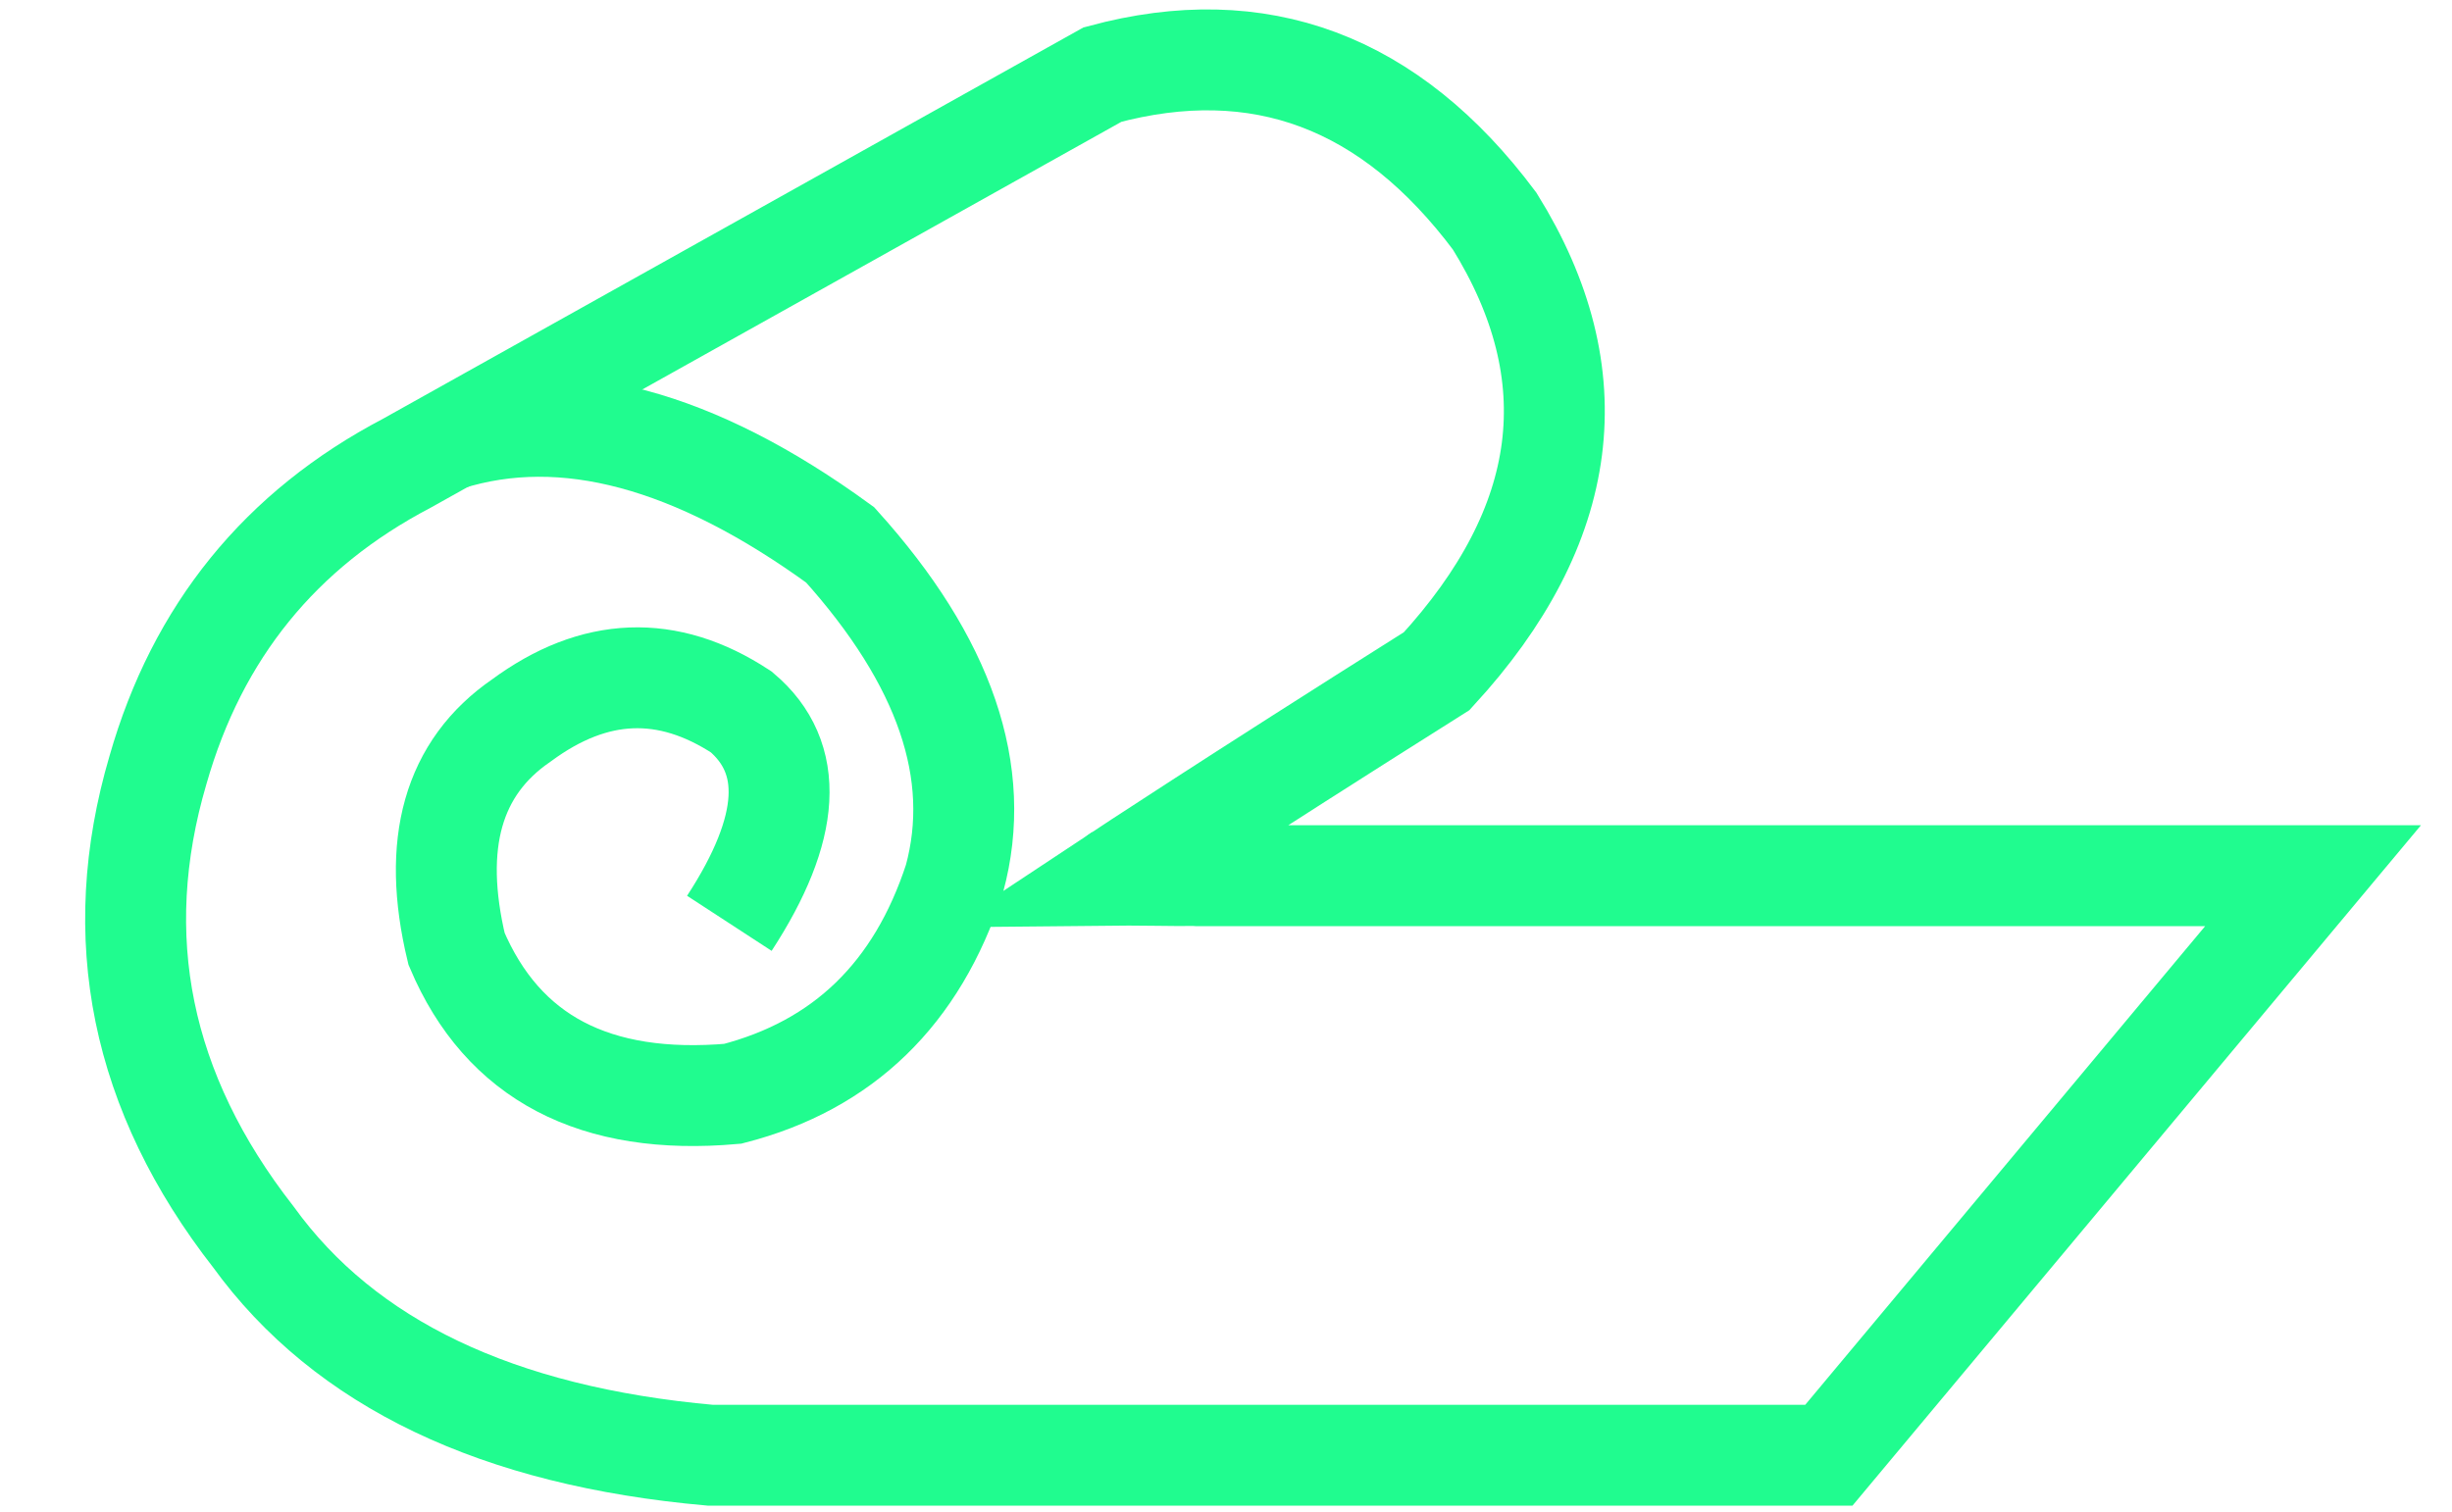
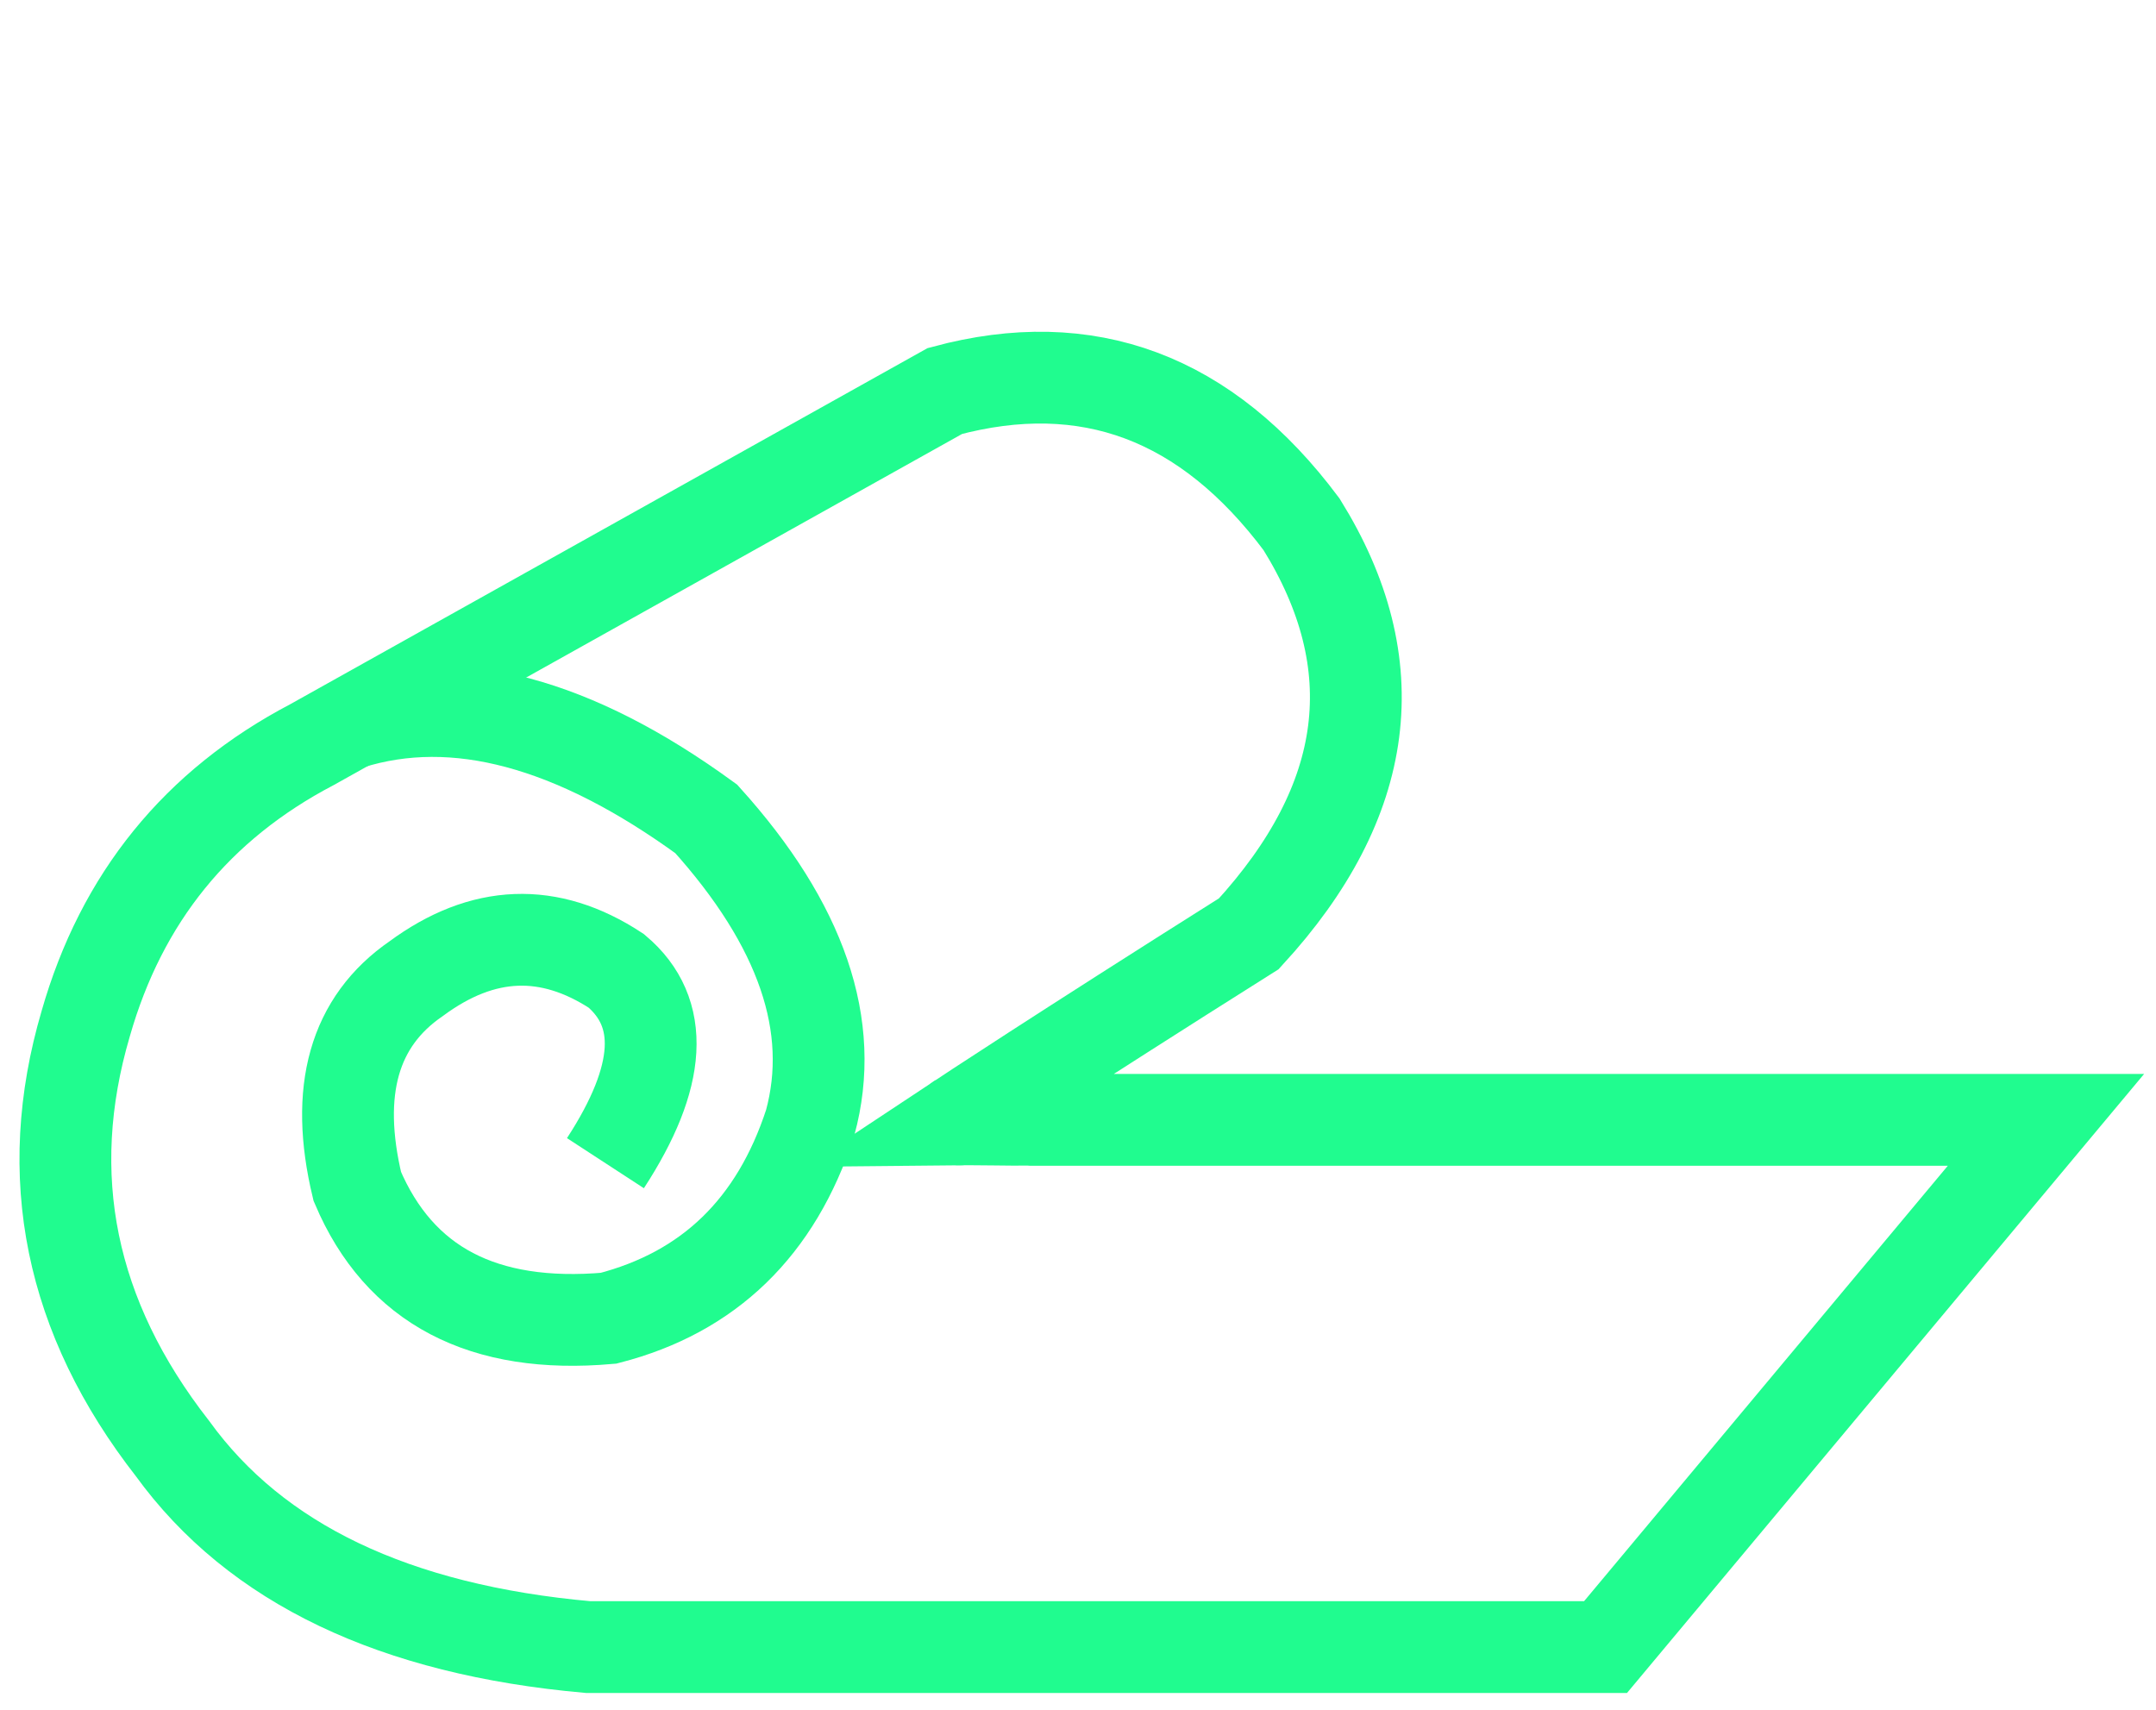
- <svg xmlns="http://www.w3.org/2000/svg" xml:space="preserve" width="60mm" height="37mm" version="1.1" style="shape-rendering:geometricPrecision; text-rendering:geometricPrecision; image-rendering:optimizeQuality; fill-rule:evenodd; clip-rule:evenodd" viewBox="0 0 6000 3700">
+ <svg xmlns="http://www.w3.org/2000/svg" xml:space="preserve" width="58mm" height="46mm" version="1.1" style="shape-rendering:geometricPrecision; text-rendering:geometricPrecision; image-rendering:optimizeQuality; fill-rule:evenodd; clip-rule:evenodd" viewBox="0 0 5800 4600">
  <defs>
    <style type="text/css">
   
    .str0 {stroke:#20FC8F;stroke-width:246.94;stroke-miterlimit:22.926}
    .fil0 {fill:none}
   
  </style>
  </defs>
  <g id="Capa_x0020_1">
-     <g id="_1759066717552">
-       <path class="fil0 str0" d="M2931.49 2143.37c-10.27,-0.94 -36.97,-0.08 -46.63,-0.24 -25.08,-0.41 -31.26,-0.26 -50.85,-0.53 -62.89,-0.88 -97.04,-0.54 -97.04,-0.54 0,0 266.84,-176.7 778.61,-499.34 328.57,-357.74 375.85,-724.88 141.85,-1101.42 -255.9,-342.59 -575.76,-462.18 -959.57,-358.79 0,0 -567.4,317.07 -1702.2,951.22 -309.49,162.26 -512.53,412.59 -609.12,750.97 -120.19,408.66 -42.31,789.71 233.64,1143.14 224.13,309.63 596.83,487.63 1118.11,534.02l2736.86 0 1184.86 -1418.49 -2728.52 0z" />
-       <path class="fil0 str0" d="M1096.98 1077.11c283.13,-88.3 602.76,-2.76 958.92,256.62 257.02,285.15 350.19,557.72 279.52,817.72 -91.47,280.84 -272.26,456.07 -542.36,525.68 -337.5,29.73 -562.79,-88.48 -675.87,-354.62 -61.87,-257.6 -9.03,-443.95 158.53,-559.06 178.78,-131.99 358.18,-138.94 538.19,-20.86 132.41,111.73 122.68,284.18 -29.2,517.34" />
-       <path class="fil0 str0" d="M2736.97 2142.06c-936.91,572.88 -936.91,572.88 0,0z" />
+     <g id="_2074664696416">
+       <path class="fil0 str0" d="M2775.5 3012.81c-10.27,-0.94 -36.97,-0.08 -46.63,-0.24 -25.08,-0.41 -31.26,-0.26 -50.85,-0.53 -62.89,-0.88 -97.04,-0.54 -97.04,-0.54 0,0 266.84,-176.7 778.61,-499.34 328.57,-357.74 375.85,-724.88 141.85,-1101.42 -255.9,-342.59 -575.76,-462.18 -959.57,-358.79 0,0 -567.4,317.07 -1702.2,951.22 -309.49,162.26 -512.53,412.59 -609.12,750.97 -120.19,408.66 -42.31,789.71 233.64,1143.14 224.13,309.63 596.83,487.63 1118.11,534.02l2736.86 0 1184.86 -1418.49 -2728.52 0z" />
+       <path class="fil0 str0" d="M940.99 1946.55c283.13,-88.3 602.76,-2.76 958.92,256.62 257.02,285.15 350.19,557.72 279.52,817.72 -91.47,280.84 -272.26,456.07 -542.36,525.68 -337.5,29.73 -562.79,-88.48 -675.87,-354.62 -61.87,-257.6 -9.03,-443.95 158.53,-559.06 178.78,-131.99 358.18,-138.94 538.19,-20.86 132.41,111.73 122.68,284.18 -29.2,517.34" />
+       <path class="fil0 str0" d="M2580.98 3011.5c-936.91,572.88 -936.91,572.88 0,0z" />
    </g>
  </g>
</svg>
